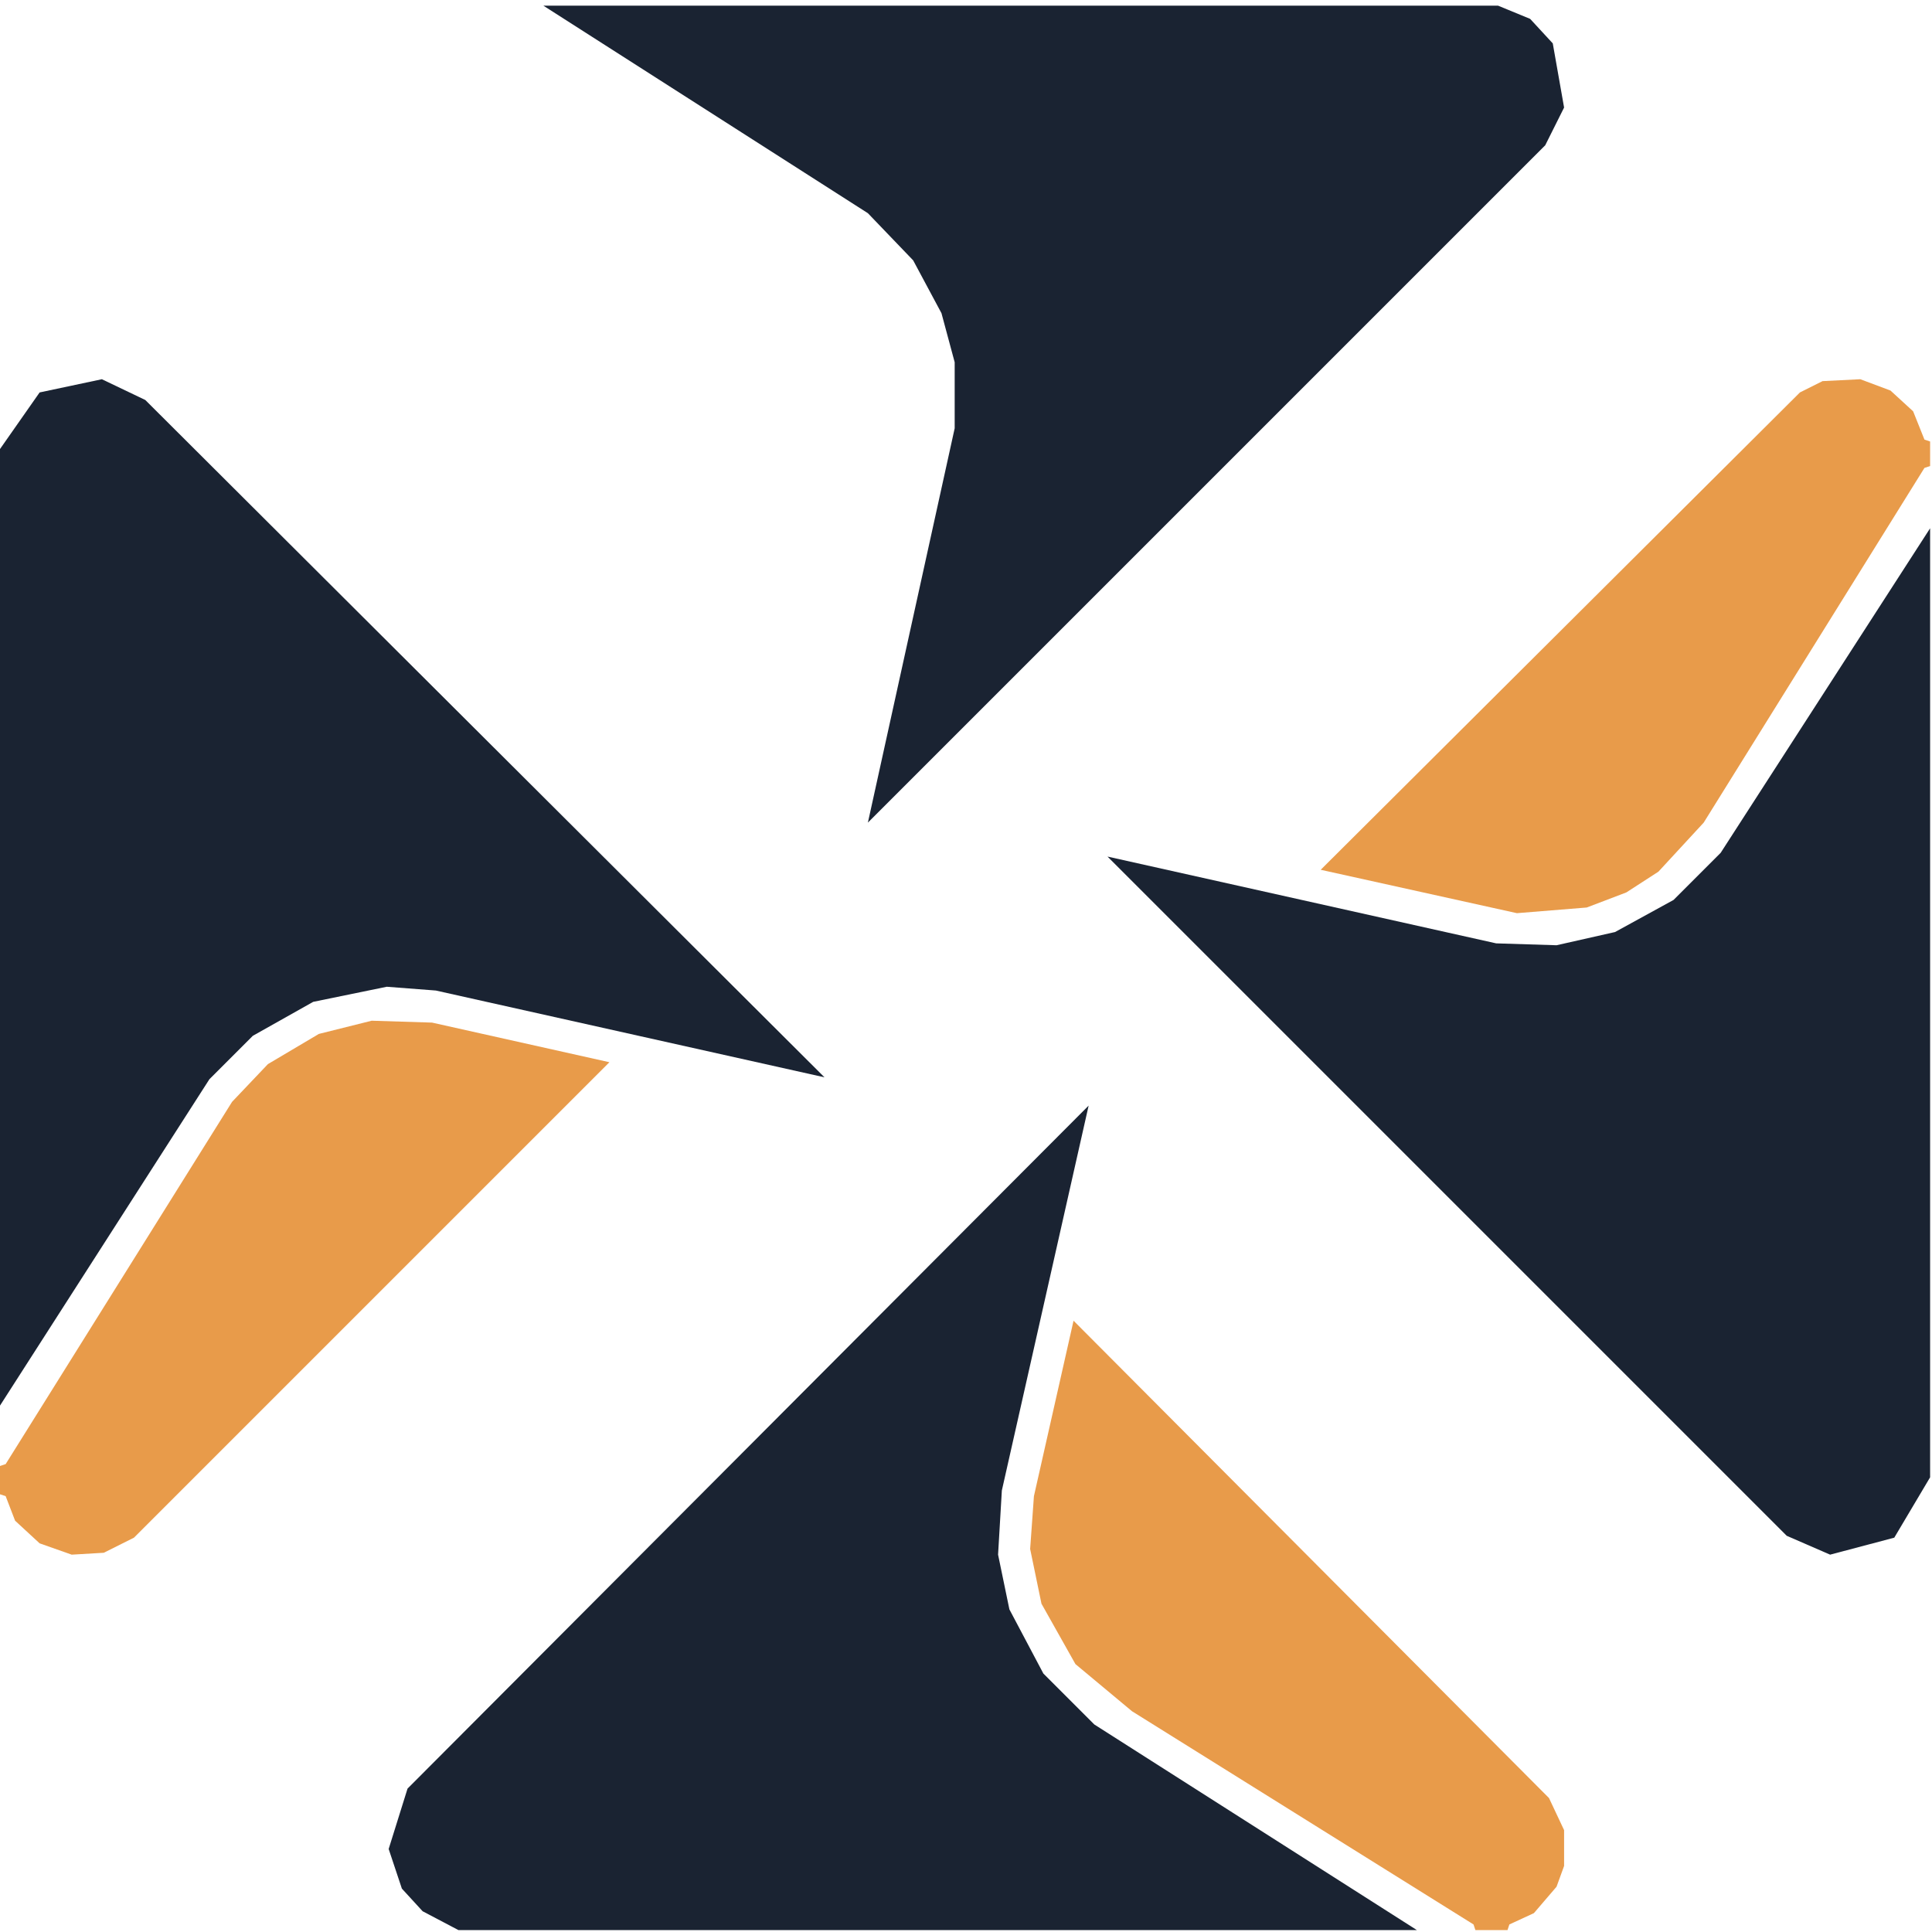
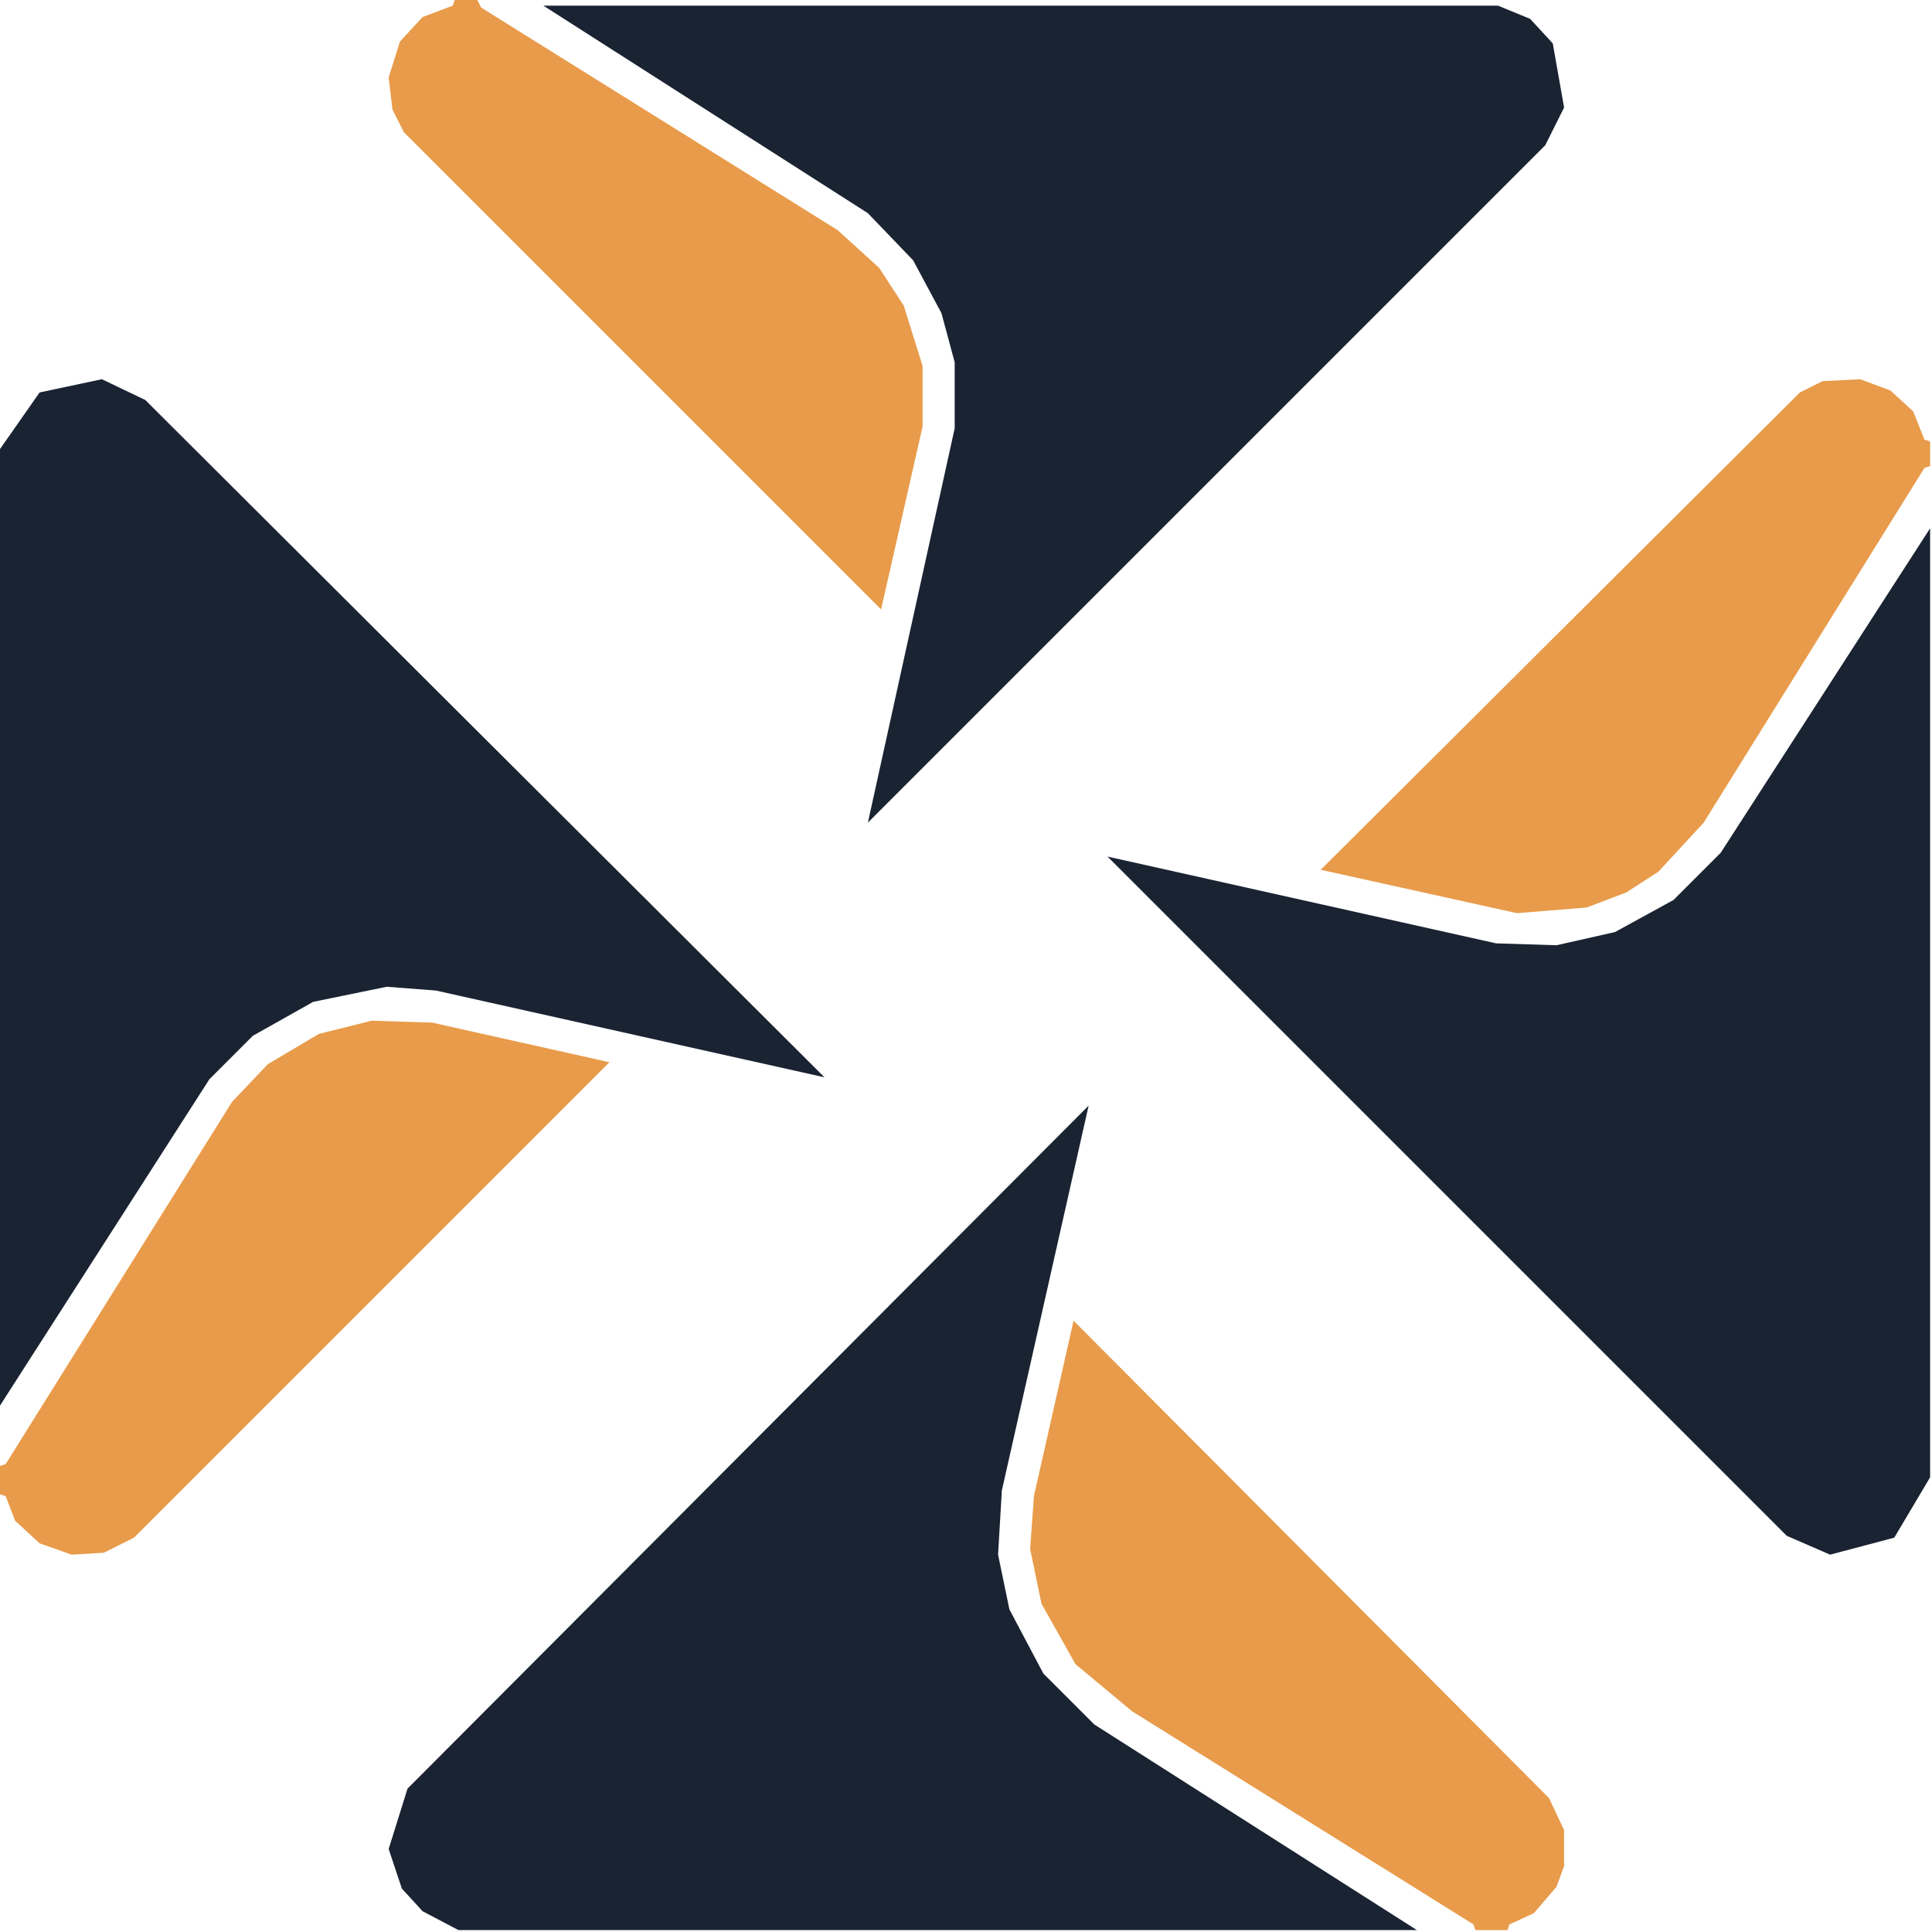
<svg xmlns="http://www.w3.org/2000/svg" version="1.2" baseProfile="tiny-ps" viewBox="0 0 512 512">
  <rect width="512" height="512" fill="#FFFFFF" />
  <g fill="#1A2332">
    <path d="M 288.5,293.0 108.0,474.0 103.0,490.0 106.5,500.5 112.0,506.5 121.5,511.5 375.5,511.5 290.0,457.0 276.5,443.5 267.5,426.5 264.5,412.0 265.5,395.0 Z" />
    <path d="M 511.5,140.0 456.0,226.0 443.5,238.5 428.0,247.0 412.5,250.5 396.5,250.0 293.5,227.0 473.5,407.0 485.0,412.0 502.0,407.5 511.5,391.5 Z" />
    <path d="M 27.0,100.5 10.5,104.0 0.0,119.0 0.0,372.5 55.5,286.0 67.0,274.5 83.0,265.5 102.5,261.5 115.5,262.5 218.5,285.5 38.5,106.0 Z" />
    <path d="M 144.0,1.5 230.0,56.5 242.0,69.0 249.5,83.0 253.0,96.0 253.0,113.5 230.0,218.0 409.5,38.5 414.5,28.5 411.5,11.5 405.5,5.0 397.0,1.5 Z" />
  </g>
  <g fill="#E89B4A">
    <path d="M 284.5,350.0 274.0,396.5 273.0,410.5 276.0,425.0 285.0,441.0 300.0,453.5 390.5,510.0 391.0,511.5 399.5,511.5 400.0,510.0 406.5,507.0 412.5,500.0 414.5,494.5 414.5,485.0 410.5,476.5 Z" />
    <path d="M 161.5,281.5 114.5,271.0 98.5,270.5 84.5,274.0 71.0,282.0 61.5,292.0 1.5,388.0 0.0,388.5 0.0,396.0 1.5,396.5 4.0,403.0 10.5,409.0 19.0,412.0 27.5,411.5 35.5,407.5 Z" />
    <path d="M 507.0,109.0 501.0,103.5 493.0,100.5 483.0,101.0 477.0,104.0 350.0,230.5 402.0,242.0 420.5,240.5 431.0,236.5 439.5,231.0 451.5,218.0 510.0,124.0 511.5,123.5 511.5,117.0 510.0,116.5 Z" />
+     <path d="M 112.0,4.5 106.0,11.0 103.0,20.5 104.0,29.0 107.0,35.0 233.5,161.5 244.5,113.0 244.5,97.0 239.5,81.0 233.0,71.0 222.0,61.0 127.5,2.0 126.5,0.0 120.5,0.0 120.0,1.5 Z" />
  </g>
</svg>
